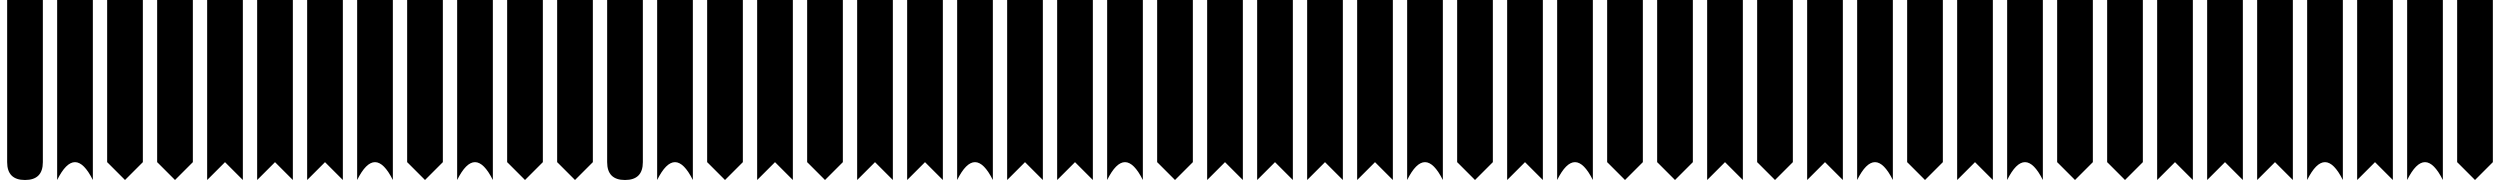
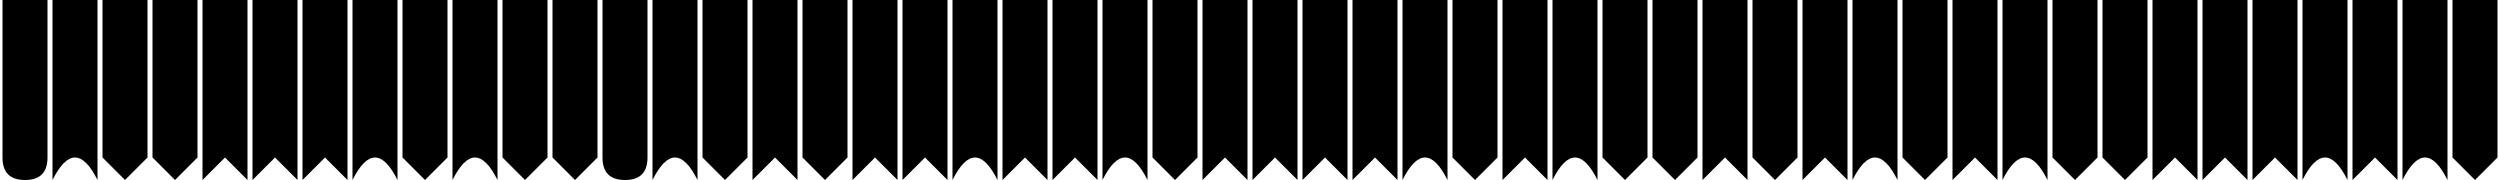
<svg xmlns="http://www.w3.org/2000/svg" viewBox="0 0 250 18" role="presentation" focusable="false" aria-hidden="true" style="color: #000000; overflow: visible;">
  <defs>
    <clipPath id="bar-bounds-0-0-250-18">
      <rect x="0" y="0" width="250" height="18" />
    </clipPath>
  </defs>
  <g clip-path="url(#bar-bounds-0-0-250-18)">
-     <path data-base="A" d="M0.715 0 H4.285 L4.285 16.215 Q4.285 18 2.5 18 Q0.715 18 0.715 16.215 Z" fill="currentColor" />
-     <path data-base="T" d="M5.715 0 H9.285 L9.285 18 Q7.5 14.43 5.715 18 Z" fill="currentColor" />
-     <path data-base="G" d="M10.715 0 H14.285 L14.285 16.215 L12.5 18 L10.715 16.215 Z" fill="currentColor" />
-     <path data-base="G" d="M15.715 0 H19.285 L19.285 16.215 L17.5 18 L15.715 16.215 Z" fill="currentColor" />
-     <path data-base="C" d="M20.715 0 H24.285 L24.285 18 L22.5 16.215 L20.715 18 Z" fill="currentColor" />
-     <path data-base="C" d="M25.715 0 H29.285 L29.285 18 L27.5 16.215 L25.715 18 Z" fill="currentColor" />
-     <path data-base="C" d="M30.715 0 H34.285 L34.285 18 L32.5 16.215 L30.715 18 Z" fill="currentColor" />
-     <path data-base="T" d="M35.715 0 H39.285 L39.285 18 Q37.5 14.43 35.715 18 Z" fill="currentColor" />
-     <path data-base="G" d="M40.715 0 H44.285 L44.285 16.215 L42.5 18 L40.715 16.215 Z" fill="currentColor" />
-     <path data-base="T" d="M45.715 0 H49.285 L49.285 18 Q47.5 14.43 45.715 18 Z" fill="currentColor" />
-     <path data-base="G" d="M50.715 0 H54.285 L54.285 16.215 L52.5 18 L50.715 16.215 Z" fill="currentColor" />
-     <path data-base="G" d="M55.715 0 H59.285 L59.285 16.215 L57.5 18 L55.715 16.215 Z" fill="currentColor" />
-     <path data-base="A" d="M60.715 0 H64.285 L64.285 16.215 Q64.285 18 62.5 18 Q60.715 18 60.715 16.215 Z" fill="currentColor" />
-     <path data-base="T" d="M65.715 0 H69.285 L69.285 18 Q67.5 14.43 65.715 18 Z" fill="currentColor" />
-     <path data-base="G" d="M70.715 0 H74.285 L74.285 16.215 L72.5 18 L70.715 16.215 Z" fill="currentColor" />
-     <path data-base="C" d="M75.715 0 H79.285 L79.285 18 L77.5 16.215 L75.715 18 Z" fill="currentColor" />
-     <path data-base="G" d="M80.715 0 H84.285 L84.285 16.215 L82.5 18 L80.715 16.215 Z" fill="currentColor" />
-     <path data-base="C" d="M85.715 0 H89.285 L89.285 18 L87.5 16.215 L85.715 18 Z" fill="currentColor" />
-     <path data-base="C" d="M90.715 0 H94.285 L94.285 18 L92.5 16.215 L90.715 18 Z" fill="currentColor" />
-     <path data-base="T" d="M95.715 0 H99.285 L99.285 18 Q97.5 14.43 95.715 18 Z" fill="currentColor" />
-     <path data-base="C" d="M100.715 0 H104.285 L104.285 18 L102.5 16.215 L100.715 18 Z" fill="currentColor" />
-     <path data-base="C" d="M105.715 0 H109.285 L109.285 18 L107.5 16.215 L105.715 18 Z" fill="currentColor" />
-     <path data-base="T" d="M110.715 0 H114.285 L114.285 18 Q112.5 14.43 110.715 18 Z" fill="currentColor" />
-     <path data-base="G" d="M115.715 0 H119.285 L119.285 16.215 L117.5 18 L115.715 16.215 Z" fill="currentColor" />
-     <path data-base="C" d="M120.715 0 H124.285 L124.285 18 L122.5 16.215 L120.715 18 Z" fill="currentColor" />
-     <path data-base="C" d="M125.715 0 H129.285 L129.285 18 L127.5 16.215 L125.715 18 Z" fill="currentColor" />
-     <path data-base="C" d="M130.715 0 H134.285 L134.285 18 L132.5 16.215 L130.715 18 Z" fill="currentColor" />
-     <path data-base="C" d="M135.715 0 H139.285 L139.285 18 L137.5 16.215 L135.715 18 Z" fill="currentColor" />
-     <path data-base="T" d="M140.715 0 H144.285 L144.285 18 Q142.5 14.43 140.715 18 Z" fill="currentColor" />
-     <path data-base="G" d="M145.715 0 H149.285 L149.285 16.215 L147.5 18 L145.715 16.215 Z" fill="currentColor" />
-     <path data-base="C" d="M150.715 0 H154.285 L154.285 18 L152.5 16.215 L150.715 18 Z" fill="currentColor" />
-     <path data-base="T" d="M155.715 0 H159.285 L159.285 18 Q157.5 14.43 155.715 18 Z" fill="currentColor" />
-     <path data-base="G" d="M160.715 0 H164.285 L164.285 16.215 L162.5 18 L160.715 16.215 Z" fill="currentColor" />
-     <path data-base="G" d="M165.715 0 H169.285 L169.285 16.215 L167.5 18 L165.715 16.215 Z" fill="currentColor" />
-     <path data-base="C" d="M170.715 0 H174.285 L174.285 18 L172.5 16.215 L170.715 18 Z" fill="currentColor" />
-     <path data-base="G" d="M175.715 0 H179.285 L179.285 16.215 L177.5 18 L175.715 16.215 Z" fill="currentColor" />
-     <path data-base="C" d="M180.715 0 H184.285 L184.285 18 L182.5 16.215 L180.715 18 Z" fill="currentColor" />
-     <path data-base="T" d="M185.715 0 H189.285 L189.285 18 Q187.5 14.43 185.715 18 Z" fill="currentColor" />
-     <path data-base="G" d="M190.715 0 H194.285 L194.285 16.215 L192.5 18 L190.715 16.215 Z" fill="currentColor" />
-     <path data-base="C" d="M195.715 0 H199.285 L199.285 18 L197.5 16.215 L195.715 18 Z" fill="currentColor" />
-     <path data-base="T" d="M200.715 0 H204.285 L204.285 18 Q202.5 14.43 200.715 18 Z" fill="currentColor" />
-     <path data-base="G" d="M205.715 0 H209.285 L209.285 16.215 L207.5 18 L205.715 16.215 Z" fill="currentColor" />
-     <path data-base="G" d="M210.715 0 H214.285 L214.285 16.215 L212.5 18 L210.715 16.215 Z" fill="currentColor" />
-     <path data-base="C" d="M215.715 0 H219.285 L219.285 18 L217.5 16.215 L215.715 18 Z" fill="currentColor" />
-     <path data-base="C" d="M220.715 0 H224.285 L224.285 18 L222.5 16.215 L220.715 18 Z" fill="currentColor" />
-     <path data-base="C" d="M225.715 0 H229.285 L229.285 18 L227.5 16.215 L225.715 18 Z" fill="currentColor" />
-     <path data-base="T" d="M230.715 0 H234.285 L234.285 18 Q232.5 14.43 230.715 18 Z" fill="currentColor" />
-     <path data-base="C" d="M235.715 0 H239.285 L239.285 18 L237.5 16.215 L235.715 18 Z" fill="currentColor" />
-     <path data-base="T" d="M240.715 0 H244.285 L244.285 18 Q242.5 14.43 240.715 18 Z" fill="currentColor" />
-     <path data-base="G" d="M245.715 0 H249.285 L249.285 16.215 L247.5 18 L245.715 16.215 Z" fill="currentColor" />
+     <path data-base="A" d="M0.25 0 H4.75 L4.75 15.75 Q4.75 18 2.5 18 Q0.25 18 0.25 15.75 Z" fill="currentColor" />
+     <path data-base="T" d="M5.25 0 H9.75 L9.75 18 Q7.5 13.5 5.25 18 Z" fill="currentColor" />
+     <path data-base="G" d="M10.25 0 H14.75 L14.75 15.75 L12.5 18 L10.25 15.75 Z" fill="currentColor" />
+     <path data-base="G" d="M15.25 0 H19.75 L19.75 15.75 L17.5 18 L15.25 15.75 Z" fill="currentColor" />
+     <path data-base="C" d="M20.25 0 H24.75 L24.75 18 L22.5 15.75 L20.25 18 Z" fill="currentColor" />
+     <path data-base="C" d="M25.25 0 H29.75 L29.75 18 L27.5 15.75 L25.25 18 Z" fill="currentColor" />
+     <path data-base="C" d="M30.25 0 H34.75 L34.75 18 L32.5 15.75 L30.25 18 Z" fill="currentColor" />
+     <path data-base="T" d="M35.25 0 H39.75 L39.75 18 Q37.5 13.5 35.25 18 Z" fill="currentColor" />
+     <path data-base="G" d="M40.25 0 H44.75 L44.75 15.75 L42.5 18 L40.25 15.75 Z" fill="currentColor" />
+     <path data-base="T" d="M45.25 0 H49.75 L49.75 18 Q47.5 13.5 45.25 18 Z" fill="currentColor" />
+     <path data-base="G" d="M50.25 0 H54.75 L54.75 15.75 L52.5 18 L50.25 15.75 Z" fill="currentColor" />
+     <path data-base="G" d="M55.25 0 H59.75 L59.75 15.75 L57.5 18 L55.25 15.75 Z" fill="currentColor" />
+     <path data-base="A" d="M60.25 0 H64.75 L64.75 15.75 Q64.75 18 62.5 18 Q60.25 18 60.25 15.75 Z" fill="currentColor" />
+     <path data-base="T" d="M65.25 0 H69.75 L69.75 18 Q67.5 13.5 65.25 18 Z" fill="currentColor" />
+     <path data-base="G" d="M70.25 0 H74.75 L74.75 15.75 L72.5 18 L70.25 15.75 Z" fill="currentColor" />
+     <path data-base="C" d="M75.25 0 H79.75 L79.75 18 L77.5 15.75 L75.25 18 Z" fill="currentColor" />
+     <path data-base="G" d="M80.25 0 H84.75 L84.75 15.75 L82.5 18 L80.25 15.75 Z" fill="currentColor" />
+     <path data-base="C" d="M85.25 0 H89.75 L89.75 18 L87.5 15.75 L85.25 18 Z" fill="currentColor" />
+     <path data-base="C" d="M90.25 0 H94.75 L94.75 18 L92.5 15.75 L90.25 18 Z" fill="currentColor" />
+     <path data-base="T" d="M95.25 0 H99.75 L99.75 18 Q97.5 13.5 95.25 18 Z" fill="currentColor" />
+     <path data-base="C" d="M100.25 0 H104.75 L104.75 18 L102.5 15.75 L100.25 18 Z" fill="currentColor" />
+     <path data-base="C" d="M105.25 0 H109.75 L109.75 18 L107.5 15.75 L105.25 18 Z" fill="currentColor" />
+     <path data-base="T" d="M110.25 0 H114.75 L114.75 18 Q112.5 13.5 110.25 18 Z" fill="currentColor" />
+     <path data-base="G" d="M115.25 0 H119.75 L119.75 15.75 L117.5 18 L115.25 15.75 Z" fill="currentColor" />
+     <path data-base="C" d="M120.25 0 H124.75 L124.75 18 L122.5 15.75 L120.25 18 Z" fill="currentColor" />
+     <path data-base="C" d="M125.25 0 H129.75 L129.75 18 L127.5 15.75 L125.25 18 Z" fill="currentColor" />
+     <path data-base="C" d="M130.25 0 H134.75 L134.75 18 L132.5 15.75 L130.25 18 Z" fill="currentColor" />
+     <path data-base="C" d="M135.25 0 H139.75 L139.75 18 L137.5 15.75 L135.25 18 Z" fill="currentColor" />
+     <path data-base="T" d="M140.25 0 H144.75 L144.75 18 Q142.5 13.5 140.25 18 Z" fill="currentColor" />
+     <path data-base="G" d="M145.25 0 H149.75 L149.75 15.75 L147.5 18 L145.25 15.75 Z" fill="currentColor" />
+     <path data-base="C" d="M150.25 0 H154.75 L154.75 18 L152.5 15.75 L150.25 18 Z" fill="currentColor" />
+     <path data-base="T" d="M155.25 0 H159.75 L159.75 18 Q157.5 13.5 155.25 18 Z" fill="currentColor" />
+     <path data-base="G" d="M160.25 0 H164.75 L164.75 15.75 L162.5 18 L160.25 15.75 Z" fill="currentColor" />
+     <path data-base="G" d="M165.25 0 H169.75 L169.75 15.75 L167.5 18 L165.25 15.75 Z" fill="currentColor" />
+     <path data-base="C" d="M170.25 0 H174.75 L174.75 18 L172.5 15.75 L170.25 18 Z" fill="currentColor" />
+     <path data-base="G" d="M175.25 0 H179.75 L179.75 15.75 L177.5 18 L175.25 15.75 Z" fill="currentColor" />
+     <path data-base="C" d="M180.25 0 H184.75 L184.75 18 L182.5 15.75 L180.25 18 Z" fill="currentColor" />
+     <path data-base="T" d="M185.25 0 H189.75 L189.75 18 Q187.5 13.5 185.25 18 Z" fill="currentColor" />
+     <path data-base="G" d="M190.25 0 H194.75 L194.75 15.75 L192.5 18 L190.25 15.75 Z" fill="currentColor" />
+     <path data-base="C" d="M195.25 0 H199.75 L199.75 18 L197.5 15.75 L195.25 18 Z" fill="currentColor" />
+     <path data-base="T" d="M200.25 0 H204.75 L204.75 18 Q202.5 13.5 200.25 18 Z" fill="currentColor" />
+     <path data-base="G" d="M205.25 0 H209.75 L209.75 15.75 L207.5 18 L205.25 15.75 Z" fill="currentColor" />
+     <path data-base="G" d="M210.25 0 H214.75 L214.75 15.75 L212.5 18 L210.25 15.75 Z" fill="currentColor" />
+     <path data-base="C" d="M215.25 0 H219.75 L219.75 18 L217.5 15.75 L215.25 18 Z" fill="currentColor" />
+     <path data-base="C" d="M220.25 0 H224.75 L224.75 18 L222.5 15.75 L220.25 18 Z" fill="currentColor" />
+     <path data-base="C" d="M225.25 0 H229.75 L229.75 18 L227.5 15.75 L225.25 18 Z" fill="currentColor" />
+     <path data-base="T" d="M230.25 0 H234.75 L234.75 18 Q232.5 13.5 230.25 18 Z" fill="currentColor" />
+     <path data-base="C" d="M235.25 0 H239.75 L239.75 18 L237.5 15.75 L235.25 18 Z" fill="currentColor" />
+     <path data-base="T" d="M240.25 0 H244.75 L244.75 18 Q242.5 13.5 240.25 18 Z" fill="currentColor" />
+     <path data-base="G" d="M245.25 0 H249.75 L249.75 15.75 L247.5 18 L245.25 15.75 Z" fill="currentColor" />
  </g>
</svg>
